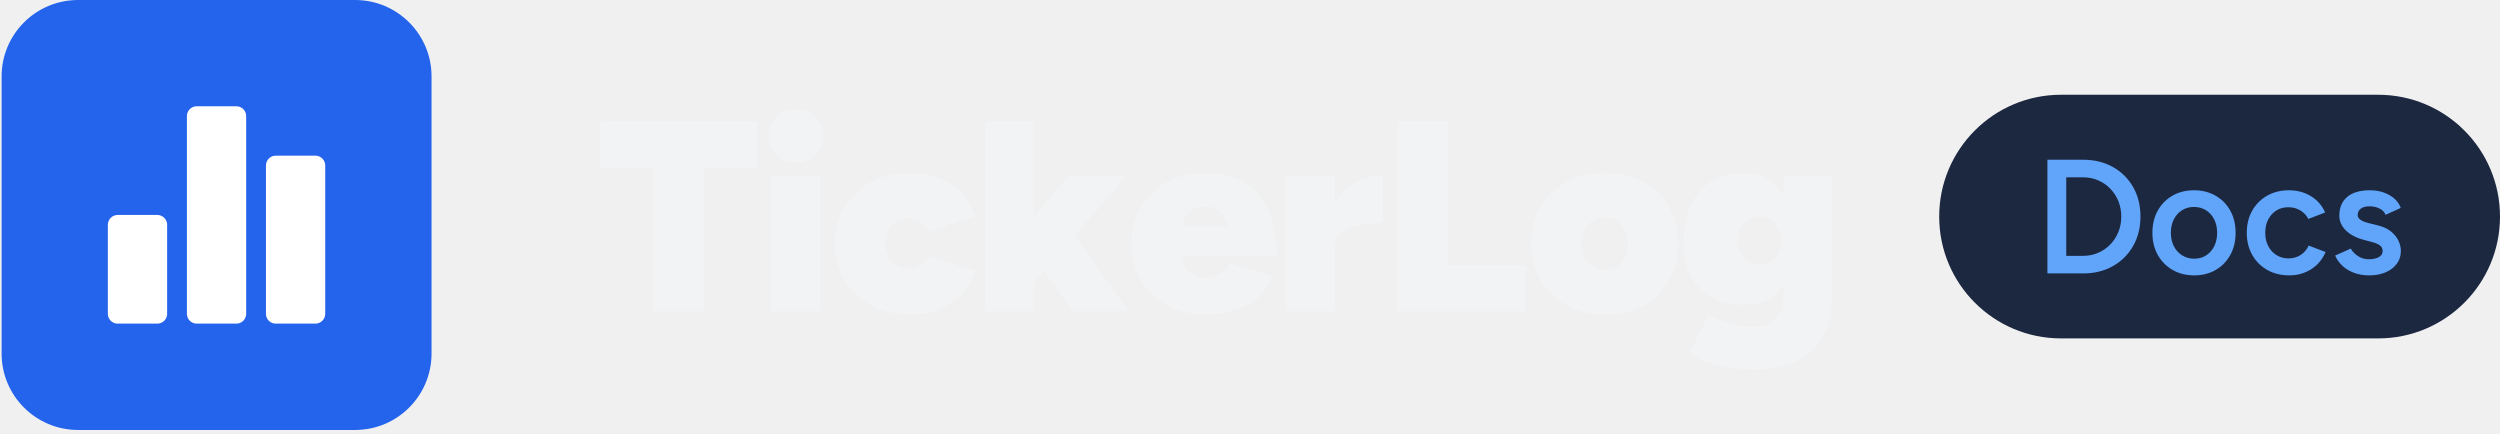
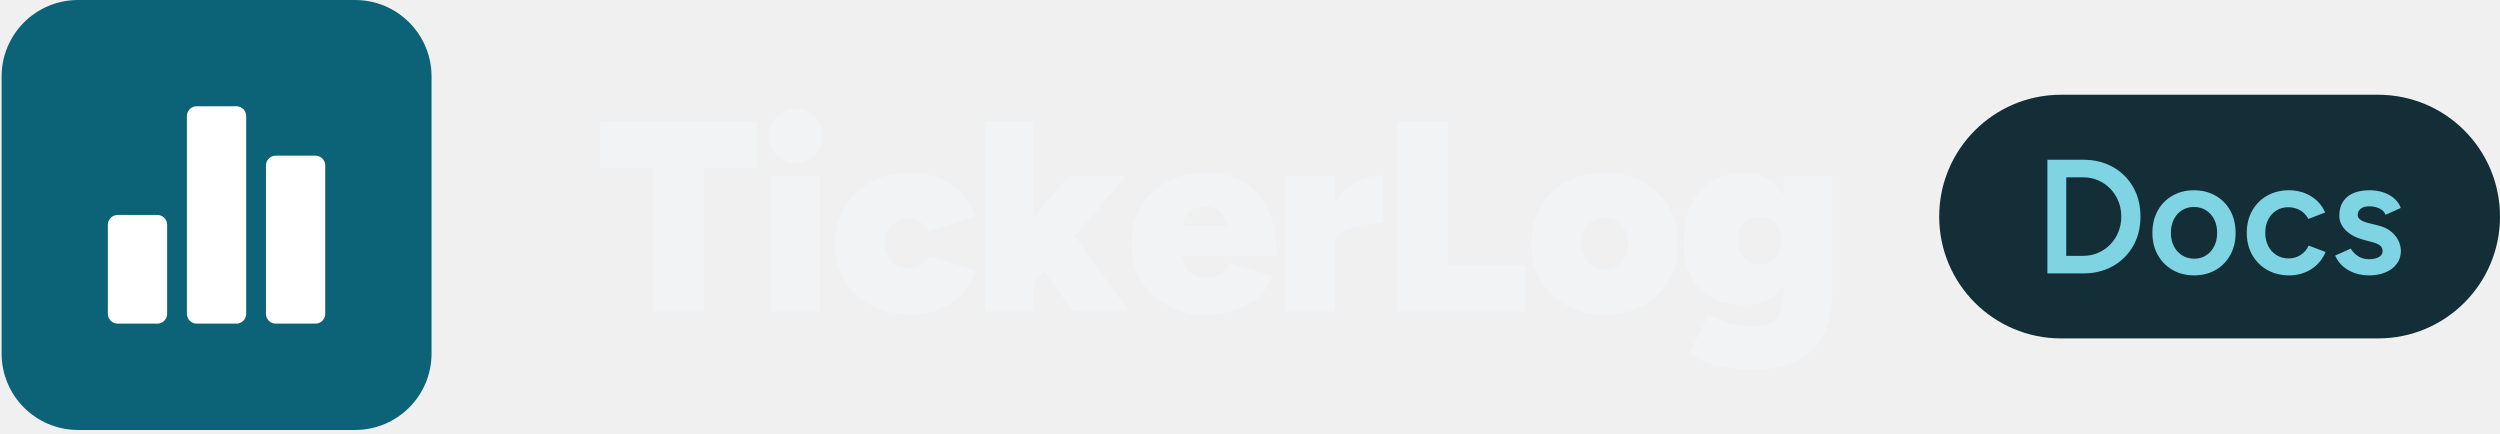
<svg xmlns="http://www.w3.org/2000/svg" width="184.69" height="32.0" viewBox="0 0 184.69 32.0" fill="none" role="img" aria-label="TickerLog Docs">
  <svg x="0" y="0" width="32" height="32" viewBox="0 0 135 135" overflow="visible">
    <defs>
-       <clipPath id="f35a662b99">
+       <clipPath id="1721d06a87">
        <path d="M 0.496 0 L 134.504 0 L 134.504 134.008 L 0.496 134.008 Z M 0.496 0 " clip-rule="nonzero" />
      </clipPath>
-       <clipPath id="ded4caff3f">
+       <clipPath id="2acb89d233">
        <path d="M 0.496 23.824 L 0.496 110.184 C 0.496 123.34 11.164 134.008 24.32 134.008 L 110.68 134.008 C 123.836 134.008 134.504 123.34 134.504 110.184 L 134.504 23.824 C 134.504 10.668 123.836 0 110.68 0 L 24.32 0 C 11.164 0 0.496 10.668 0.496 23.824 Z M 0.496 23.824 " clip-rule="nonzero" />
      </clipPath>
-       <clipPath id="7151771c82">
+       <clipPath id="84fb2e170e">
        <path d="M 33 33 L 102 33 L 102 101 L 33 101 Z M 33 33 " clip-rule="nonzero" />
      </clipPath>
-       <clipPath id="85d2a28089">
+       <clipPath id="9578e50941">
        <path d="M 0.496 23.824 L 0.496 110.184 C 0.496 123.34 11.164 134.008 24.32 134.008 L 110.68 134.008 C 123.836 134.008 134.504 123.34 134.504 110.184 L 134.504 23.824 C 134.504 10.668 123.836 0 110.68 0 L 24.32 0 C 11.164 0 0.496 10.668 0.496 23.824 Z M 0.496 23.824 " clip-rule="nonzero" />
      </clipPath>
    </defs>
-     <g clip-path="url(#f35a662b99)">
-       <g clip-path="url(#ded4caff3f)">
+     <g clip-path="url(#1721d06a87)">
+       <g clip-path="url(#2acb89d233)">
        <rect x="-13.5" width="162" fill="#ffffff" y="-13.5" height="162" fill-opacity="1" />
-         <rect x="-13.5" width="162" fill="#2463eb" y="-13.5" height="162" fill-opacity="1" />
+         <rect x="-13.5" width="162" fill="#0c6377" y="-13.5" height="162" fill-opacity="1" />
      </g>
    </g>
-     <g clip-path="url(#7151771c82)">
-       <g clip-path="url(#85d2a28089)">
+     <g clip-path="url(#84fb2e170e)">
+       <g clip-path="url(#9578e50941)">
        <path fill="#ffffff" d="M 52.09 70.07 L 52.09 97.785 C 52.09 97.887 52.086 97.988 52.078 98.086 C 52.066 98.188 52.051 98.289 52.031 98.387 C 52.012 98.484 51.988 98.582 51.957 98.68 C 51.93 98.777 51.895 98.871 51.855 98.965 C 51.816 99.059 51.777 99.148 51.727 99.238 C 51.68 99.328 51.629 99.414 51.574 99.496 C 51.516 99.582 51.457 99.66 51.391 99.738 C 51.328 99.816 51.262 99.891 51.191 99.965 C 51.117 100.035 51.043 100.102 50.965 100.164 C 50.887 100.23 50.809 100.289 50.723 100.348 C 50.641 100.402 50.551 100.453 50.465 100.5 C 50.375 100.551 50.285 100.594 50.191 100.629 C 50.098 100.668 50.004 100.703 49.906 100.73 C 49.809 100.762 49.711 100.785 49.613 100.805 C 49.516 100.824 49.414 100.84 49.312 100.852 C 49.215 100.859 49.113 100.863 49.012 100.863 L 36.695 100.863 C 36.594 100.863 36.492 100.859 36.395 100.852 C 36.293 100.84 36.191 100.824 36.094 100.805 C 35.996 100.785 35.898 100.762 35.801 100.73 C 35.703 100.703 35.609 100.668 35.516 100.629 C 35.422 100.594 35.332 100.551 35.242 100.5 C 35.152 100.453 35.066 100.402 34.984 100.348 C 34.898 100.289 34.82 100.23 34.742 100.164 C 34.664 100.102 34.59 100.035 34.516 99.965 C 34.445 99.891 34.379 99.816 34.312 99.738 C 34.25 99.66 34.191 99.582 34.133 99.496 C 34.078 99.414 34.027 99.328 33.98 99.238 C 33.93 99.148 33.887 99.059 33.848 98.965 C 33.812 98.871 33.777 98.777 33.746 98.68 C 33.719 98.582 33.695 98.484 33.676 98.387 C 33.656 98.289 33.641 98.188 33.629 98.086 C 33.621 97.988 33.613 97.887 33.613 97.785 L 33.613 70.07 C 33.613 69.969 33.621 69.871 33.629 69.77 C 33.641 69.668 33.656 69.57 33.676 69.469 C 33.695 69.371 33.719 69.273 33.746 69.176 C 33.777 69.082 33.812 68.984 33.848 68.895 C 33.887 68.801 33.93 68.707 33.98 68.621 C 34.027 68.531 34.078 68.445 34.133 68.359 C 34.191 68.277 34.25 68.195 34.312 68.117 C 34.379 68.039 34.445 67.965 34.516 67.895 C 34.59 67.824 34.664 67.754 34.742 67.691 C 34.82 67.629 34.898 67.566 34.984 67.512 C 35.066 67.453 35.152 67.402 35.242 67.355 C 35.332 67.309 35.422 67.266 35.516 67.227 C 35.609 67.188 35.703 67.152 35.801 67.125 C 35.898 67.094 35.996 67.07 36.094 67.051 C 36.191 67.031 36.293 67.016 36.395 67.008 C 36.492 66.996 36.594 66.992 36.695 66.992 L 49.012 66.992 C 49.113 66.992 49.215 66.996 49.312 67.008 C 49.414 67.016 49.516 67.031 49.613 67.051 C 49.711 67.07 49.809 67.094 49.906 67.125 C 50.004 67.152 50.098 67.188 50.191 67.227 C 50.285 67.266 50.375 67.309 50.465 67.355 C 50.551 67.402 50.641 67.453 50.723 67.512 C 50.809 67.566 50.887 67.629 50.965 67.691 C 51.043 67.754 51.117 67.824 51.191 67.895 C 51.262 67.965 51.328 68.039 51.391 68.117 C 51.457 68.195 51.516 68.277 51.574 68.359 C 51.629 68.445 51.68 68.531 51.727 68.621 C 51.777 68.707 51.816 68.801 51.855 68.895 C 51.895 68.984 51.93 69.082 51.957 69.176 C 51.988 69.273 52.012 69.371 52.031 69.469 C 52.051 69.57 52.066 69.668 52.078 69.77 C 52.086 69.871 52.09 69.969 52.09 70.07 M 73.648 33.117 L 61.328 33.117 C 61.23 33.117 61.129 33.125 61.027 33.133 C 60.926 33.145 60.828 33.16 60.73 33.18 C 60.629 33.199 60.531 33.223 60.438 33.25 C 60.34 33.281 60.246 33.316 60.152 33.352 C 60.059 33.391 59.969 33.434 59.879 33.48 C 59.789 33.531 59.703 33.582 59.617 33.637 C 59.535 33.695 59.453 33.754 59.375 33.816 C 59.297 33.883 59.223 33.949 59.152 34.02 C 59.082 34.094 59.012 34.168 58.949 34.246 C 58.887 34.324 58.824 34.402 58.77 34.488 C 58.715 34.57 58.66 34.656 58.613 34.746 C 58.566 34.836 58.523 34.926 58.484 35.02 C 58.445 35.113 58.41 35.207 58.383 35.305 C 58.355 35.402 58.328 35.5 58.309 35.598 C 58.289 35.695 58.273 35.797 58.266 35.898 C 58.254 35.996 58.25 36.098 58.25 36.199 L 58.25 97.785 C 58.25 97.887 58.254 97.988 58.266 98.086 C 58.273 98.188 58.289 98.289 58.309 98.387 C 58.328 98.484 58.355 98.582 58.383 98.68 C 58.41 98.777 58.445 98.871 58.484 98.965 C 58.523 99.059 58.566 99.148 58.613 99.238 C 58.66 99.328 58.715 99.414 58.77 99.496 C 58.824 99.582 58.887 99.66 58.949 99.738 C 59.012 99.816 59.082 99.891 59.152 99.965 C 59.223 100.035 59.297 100.102 59.375 100.164 C 59.453 100.23 59.535 100.289 59.617 100.348 C 59.703 100.402 59.789 100.453 59.879 100.5 C 59.969 100.551 60.059 100.594 60.152 100.629 C 60.246 100.668 60.34 100.703 60.438 100.73 C 60.531 100.762 60.629 100.785 60.73 100.805 C 60.828 100.824 60.926 100.84 61.027 100.852 C 61.129 100.859 61.23 100.863 61.328 100.863 L 73.648 100.863 C 73.746 100.863 73.848 100.859 73.949 100.852 C 74.051 100.84 74.148 100.824 74.246 100.805 C 74.348 100.785 74.445 100.762 74.539 100.73 C 74.637 100.703 74.73 100.668 74.824 100.629 C 74.918 100.594 75.008 100.551 75.098 100.5 C 75.188 100.453 75.273 100.402 75.359 100.348 C 75.441 100.289 75.523 100.23 75.602 100.164 C 75.68 100.102 75.754 100.035 75.824 99.965 C 75.895 99.891 75.965 99.816 76.027 99.738 C 76.09 99.66 76.152 99.582 76.207 99.496 C 76.262 99.414 76.316 99.328 76.363 99.238 C 76.41 99.148 76.453 99.059 76.492 98.965 C 76.531 98.871 76.566 98.777 76.594 98.68 C 76.621 98.582 76.648 98.484 76.668 98.387 C 76.688 98.289 76.703 98.188 76.711 98.086 C 76.723 97.988 76.727 97.887 76.727 97.785 L 76.727 36.199 C 76.727 36.098 76.723 35.996 76.711 35.898 C 76.703 35.797 76.688 35.695 76.668 35.598 C 76.648 35.5 76.621 35.402 76.594 35.305 C 76.566 35.207 76.531 35.113 76.492 35.02 C 76.453 34.926 76.41 34.836 76.363 34.746 C 76.316 34.656 76.262 34.57 76.207 34.488 C 76.152 34.402 76.09 34.324 76.027 34.246 C 75.965 34.168 75.895 34.094 75.824 34.02 C 75.754 33.949 75.68 33.883 75.602 33.816 C 75.523 33.754 75.441 33.695 75.359 33.637 C 75.273 33.582 75.188 33.531 75.098 33.48 C 75.008 33.434 74.918 33.391 74.824 33.352 C 74.73 33.316 74.637 33.281 74.539 33.25 C 74.445 33.223 74.348 33.199 74.246 33.18 C 74.148 33.16 74.051 33.145 73.949 33.133 C 73.848 33.125 73.746 33.117 73.648 33.117 M 98.281 48.516 L 85.965 48.516 C 85.863 48.516 85.762 48.52 85.664 48.531 C 85.562 48.539 85.461 48.555 85.363 48.574 C 85.266 48.594 85.168 48.621 85.07 48.648 C 84.973 48.676 84.879 48.711 84.785 48.75 C 84.691 48.789 84.602 48.832 84.512 48.879 C 84.426 48.926 84.336 48.98 84.254 49.035 C 84.172 49.09 84.09 49.152 84.012 49.215 C 83.934 49.277 83.859 49.348 83.789 49.418 C 83.715 49.488 83.648 49.562 83.586 49.641 C 83.52 49.719 83.461 49.801 83.402 49.883 C 83.348 49.969 83.297 50.055 83.25 50.145 C 83.203 50.234 83.16 50.324 83.121 50.418 C 83.082 50.512 83.047 50.605 83.02 50.703 C 82.988 50.797 82.965 50.895 82.945 50.996 C 82.926 51.094 82.91 51.191 82.898 51.293 C 82.891 51.395 82.887 51.492 82.887 51.594 L 82.887 97.785 C 82.887 97.887 82.891 97.988 82.898 98.086 C 82.91 98.188 82.926 98.289 82.945 98.387 C 82.965 98.484 82.988 98.582 83.02 98.68 C 83.047 98.777 83.082 98.871 83.121 98.965 C 83.16 99.059 83.203 99.148 83.25 99.238 C 83.297 99.328 83.348 99.414 83.402 99.496 C 83.461 99.582 83.52 99.66 83.586 99.738 C 83.648 99.816 83.715 99.891 83.789 99.965 C 83.859 100.035 83.934 100.102 84.012 100.164 C 84.09 100.23 84.172 100.289 84.254 100.348 C 84.336 100.402 84.426 100.453 84.512 100.5 C 84.602 100.551 84.691 100.594 84.785 100.629 C 84.879 100.668 84.973 100.703 85.07 100.73 C 85.168 100.762 85.266 100.785 85.363 100.805 C 85.461 100.824 85.562 100.84 85.664 100.852 C 85.762 100.859 85.863 100.863 85.965 100.863 L 98.281 100.863 C 98.383 100.863 98.484 100.859 98.582 100.852 C 98.684 100.84 98.785 100.824 98.883 100.805 C 98.98 100.785 99.078 100.762 99.176 100.73 C 99.273 100.703 99.367 100.668 99.461 100.629 C 99.555 100.594 99.645 100.551 99.734 100.5 C 99.824 100.453 99.91 100.402 99.992 100.348 C 100.078 100.289 100.156 100.23 100.234 100.164 C 100.312 100.102 100.387 100.035 100.461 99.965 C 100.531 99.891 100.598 99.816 100.664 99.738 C 100.727 99.66 100.785 99.582 100.844 99.496 C 100.898 99.414 100.949 99.328 100.996 99.238 C 101.047 99.148 101.09 99.059 101.129 98.965 C 101.164 98.871 101.199 98.777 101.23 98.68 C 101.258 98.582 101.281 98.484 101.301 98.387 C 101.32 98.289 101.336 98.188 101.348 98.086 C 101.355 97.988 101.359 97.887 101.359 97.785 L 101.359 51.594 C 101.359 51.492 101.355 51.395 101.348 51.293 C 101.336 51.191 101.32 51.094 101.301 50.996 C 101.281 50.895 101.258 50.797 101.23 50.703 C 101.199 50.605 101.164 50.512 101.129 50.418 C 101.09 50.324 101.047 50.234 100.996 50.145 C 100.949 50.055 100.898 49.969 100.844 49.883 C 100.785 49.801 100.727 49.719 100.664 49.641 C 100.598 49.562 100.531 49.488 100.461 49.418 C 100.387 49.348 100.312 49.277 100.234 49.215 C 100.156 49.152 100.078 49.09 99.992 49.035 C 99.91 48.98 99.824 48.926 99.734 48.879 C 99.645 48.832 99.555 48.789 99.461 48.75 C 99.367 48.711 99.273 48.676 99.176 48.648 C 99.078 48.621 98.98 48.594 98.883 48.574 C 98.785 48.555 98.684 48.539 98.582 48.531 C 98.484 48.52 98.383 48.516 98.281 48.516 " fill-opacity="1" fill-rule="nonzero" />
      </g>
    </g>
  </svg>
  <g fill="#f2f3f5">
    <path transform="translate(44.00 23.00) scale(0.02 -0.02)" d="M215.00 0.00V530.00H17.00V700.00H597.00V530.00H400.00V0.00Z" />
    <path transform="translate(55.88 23.00) scale(0.02 -0.02)" d="M55.00 0.00V500.00H235.00V0.00ZM145.00 548.00Q105.00 548.00 75.00 578.00Q45.00 608.00 45.00 648.00Q45.00 689.00 75.00 718.50Q105.00 748.00 145.00 748.00Q186.00 748.00 215.50 718.50Q245.00 689.00 245.00 648.00Q245.00 608.00 215.50 578.00Q186.00 548.00 145.00 548.00Z" />
    <path transform="translate(61.28 23.00) scale(0.02 -0.02)" d="M302.00 -12.00Q220.00 -12.00 156.00 21.50Q92.00 55.00 56.00 114.50Q20.00 174.00 20.00 250.00Q20.00 327.00 56.00 386.00Q92.00 445.00 155.00 478.50Q218.00 512.00 300.00 512.00Q379.00 512.00 445.00 471.00Q511.00 430.00 539.00 352.00L367.00 296.00Q359.00 316.00 337.50 329.00Q316.00 342.00 290.00 342.00Q265.00 342.00 246.00 330.50Q227.00 319.00 216.00 298.00Q205.00 277.00 205.00 250.00Q205.00 223.00 216.00 202.50Q227.00 182.00 247.00 170.00Q267.00 158.00 292.00 158.00Q317.00 158.00 338.00 171.00Q359.00 184.00 368.00 204.00L540.00 149.00Q512.00 71.00 446.50 29.50Q381.00 -12.00 302.00 -12.00Z" />
    <path transform="translate(71.88 23.00) scale(0.02 -0.02)" d="M45.00 0.00V700.00H225.00V351.00L356.00 500.00H566.00L375.00 279.00L576.00 0.00H369.00L262.00 149.00L225.00 107.00V0.00Z" />
    <path transform="translate(83.20 23.00) scale(0.02 -0.02)" d="M298.00 -12.00Q217.00 -12.00 154.00 21.00Q91.00 54.00 55.50 113.00Q20.00 172.00 20.00 250.00Q20.00 328.00 55.00 387.00Q90.00 446.00 152.00 479.00Q214.00 512.00 295.00 512.00Q372.00 512.00 430.50 478.50Q489.00 445.00 522.50 377.00Q556.00 309.00 556.00 205.00H206.00Q211.00 168.00 233.50 146.50Q256.00 125.00 293.00 125.00Q326.00 125.00 350.50 140.50Q375.00 156.00 381.00 179.00L539.00 130.00Q521.00 78.00 481.50 46.50Q442.00 15.00 393.50 1.50Q345.00 -12.00 298.00 -12.00ZM207.00 315.00H373.00Q368.00 343.00 355.00 359.00Q342.00 375.00 325.00 381.50Q308.00 388.00 290.00 388.00Q272.00 388.00 255.00 381.50Q238.00 375.00 225.00 359.00Q212.00 343.00 207.00 315.00Z" />
    <path transform="translate(94.12 23.00) scale(0.02 -0.02)" d="M45.00 0.00V500.00H225.00V406.00Q257.00 453.00 304.50 477.50Q352.00 502.00 402.00 502.00V326.00Q355.00 326.00 314.50 317.50Q274.00 309.00 249.50 292.00Q225.00 275.00 225.00 251.00V0.00Z" />
    <path transform="translate(102.06 23.00) scale(0.02 -0.02)" d="M60.00 0.00V700.00H245.00V170.00H533.00V0.00Z" />
    <path transform="translate(112.72 23.00) scale(0.02 -0.02)" d="M293.17 -12.00Q213.21 -12.00 151.59 21.50Q89.96 55.00 54.98 114.00Q20.00 173.00 20.00 250.00Q20.00 327.00 54.41 386.00Q88.82 445.00 150.43 478.50Q212.04 512.00 290.86 512.00Q370.78 512.00 432.39 478.50Q494.00 445.00 528.50 386.00Q563.00 327.00 563.00 250.00Q563.00 173.00 528.58 114.00Q494.15 55.00 433.08 21.50Q372.01 -12.00 293.17 -12.00ZM293.00 154.00Q318.08 154.00 337.13 166.29Q356.17 178.58 367.08 200.14Q378.00 221.71 378.00 250.00Q378.00 278.29 366.99 299.86Q355.97 321.42 336.29 333.71Q316.61 346.00 291.31 346.00Q266.00 346.00 246.53 333.74Q227.05 321.48 216.03 299.96Q205.00 278.45 205.00 250.22Q205.00 222.00 216.00 200.50Q227.00 179.00 247.09 166.50Q267.17 154.00 293.00 154.00Z" />
    <path transform="translate(123.98 23.00) scale(0.02 -0.02)" d="M292.00 -214.00Q227.00 -214.00 179.50 -207.00Q132.00 -200.00 99.00 -186.50Q66.00 -173.00 42.00 -154.00L113.00 -11.00Q129.00 -19.00 150.50 -29.50Q172.00 -40.00 204.00 -48.00Q236.00 -56.00 283.00 -56.00Q314.00 -56.00 338.00 -44.00Q362.00 -32.00 375.50 -8.00Q389.00 16.00 389.00 52.00V96.00Q366.00 62.00 329.50 43.00Q293.00 24.00 246.00 24.00Q175.00 24.00 124.50 51.50Q74.00 79.00 47.00 130.50Q20.00 182.00 20.00 254.00Q20.00 335.00 47.00 392.50Q74.00 450.00 124.50 481.00Q175.00 512.00 246.00 512.00Q293.00 512.00 329.50 490.50Q366.00 469.00 389.00 428.00V500.00H569.00V60.00Q569.00 -23.00 537.50 -85.00Q506.00 -147.00 444.50 -180.50Q383.00 -214.00 292.00 -214.00ZM301.00 173.00Q326.00 173.00 343.50 184.50Q361.00 196.00 370.50 216.00Q380.00 236.00 380.00 261.00Q380.00 288.00 370.00 308.00Q360.00 328.00 342.50 339.00Q325.00 350.00 300.00 350.00Q276.00 350.00 258.00 339.00Q240.00 328.00 230.00 308.00Q220.00 288.00 219.00 261.00Q220.00 236.00 230.00 216.00Q240.00 196.00 258.50 184.50Q277.00 173.00 301.00 173.00Z" />
  </g>
-   <rect x="143.26" y="7.0" width="41.43" height="18.0" rx="9.00" fill="#1c2740" />
-   <g fill="#60a5fa" transform="translate(3.82 0)">
+   <rect x="143.26" y="7.0" width="41.43" height="18.0" rx="9.00" fill="#132e36" />
+   <g fill="#7fd4e4" transform="translate(3.82 0)">
    <path d="M147.434 20.2V11.8H150.071Q151.314 11.8 152.27 12.337Q153.226 12.873 153.768 13.819Q154.309 14.764 154.309 16.0Q154.309 17.224 153.768 18.172Q153.226 19.12 152.27 19.66Q151.314 20.2 150.071 20.2ZM148.826 18.9H150.071Q150.667 18.9 151.179 18.679Q151.692 18.458 152.077 18.063Q152.463 17.667 152.677 17.139Q152.891 16.612 152.891 16.0Q152.891 15.388 152.677 14.861Q152.463 14.333 152.077 13.937Q151.692 13.542 151.179 13.321Q150.667 13.1 150.071 13.1H148.826Z" />
    <path d="M158.283 20.344Q157.378 20.344 156.681 19.942Q155.983 19.54 155.587 18.832Q155.191 18.124 155.191 17.2Q155.191 16.276 155.581 15.568Q155.97 14.86 156.668 14.458Q157.365 14.056 158.258 14.056Q159.162 14.056 159.86 14.458Q160.558 14.86 160.948 15.568Q161.338 16.276 161.338 17.2Q161.338 18.124 160.948 18.832Q160.558 19.54 159.867 19.942Q159.176 20.344 158.283 20.344ZM158.282 19.111Q158.781 19.111 159.16 18.867Q159.539 18.622 159.756 18.193Q159.973 17.763 159.973 17.2Q159.973 16.637 159.755 16.207Q159.538 15.778 159.149 15.533Q158.76 15.289 158.26 15.289Q157.76 15.289 157.376 15.533Q156.991 15.778 156.774 16.207Q156.556 16.636 156.556 17.199Q156.556 17.762 156.777 18.191Q156.998 18.62 157.389 18.865Q157.78 19.111 158.282 19.111Z" />
    <path d="M165.301 20.344Q164.385 20.344 163.675 19.942Q162.965 19.54 162.564 18.829Q162.163 18.119 162.163 17.2Q162.163 16.276 162.561 15.568Q162.959 14.86 163.663 14.458Q164.368 14.056 165.277 14.056Q166.17 14.056 166.887 14.483Q167.604 14.91 167.953 15.696L166.71 16.176Q166.511 15.779 166.117 15.544Q165.722 15.309 165.225 15.309Q164.727 15.309 164.345 15.55Q163.963 15.791 163.745 16.217Q163.528 16.643 163.528 17.2Q163.528 17.757 163.749 18.18Q163.97 18.604 164.36 18.847Q164.751 19.091 165.249 19.091Q165.748 19.091 166.143 18.835Q166.539 18.58 166.736 18.142L167.986 18.617Q167.636 19.437 166.918 19.89Q166.201 20.344 165.301 20.344Z" />
    <path d="M171.211 20.344Q170.605 20.344 170.104 20.162Q169.604 19.979 169.242 19.651Q168.88 19.322 168.691 18.88L169.846 18.365Q170.033 18.697 170.384 18.924Q170.735 19.151 171.174 19.151Q171.638 19.151 171.919 18.994Q172.199 18.838 172.199 18.547Q172.199 18.27 171.983 18.119Q171.766 17.967 171.371 17.868L170.809 17.721Q169.962 17.496 169.481 17.022Q169 16.548 169 15.937Q169 15.04 169.58 14.548Q170.161 14.056 171.256 14.056Q171.806 14.056 172.272 14.219Q172.738 14.382 173.07 14.675Q173.403 14.968 173.538 15.361L172.417 15.869Q172.303 15.564 171.965 15.403Q171.628 15.241 171.225 15.241Q170.813 15.241 170.585 15.416Q170.356 15.591 170.356 15.903Q170.356 16.089 170.56 16.236Q170.764 16.382 171.154 16.478L171.859 16.653Q172.447 16.797 172.818 17.101Q173.189 17.405 173.368 17.783Q173.547 18.162 173.547 18.547Q173.547 19.087 173.241 19.494Q172.935 19.902 172.409 20.123Q171.884 20.344 171.211 20.344Z" />
  </g>
</svg>
